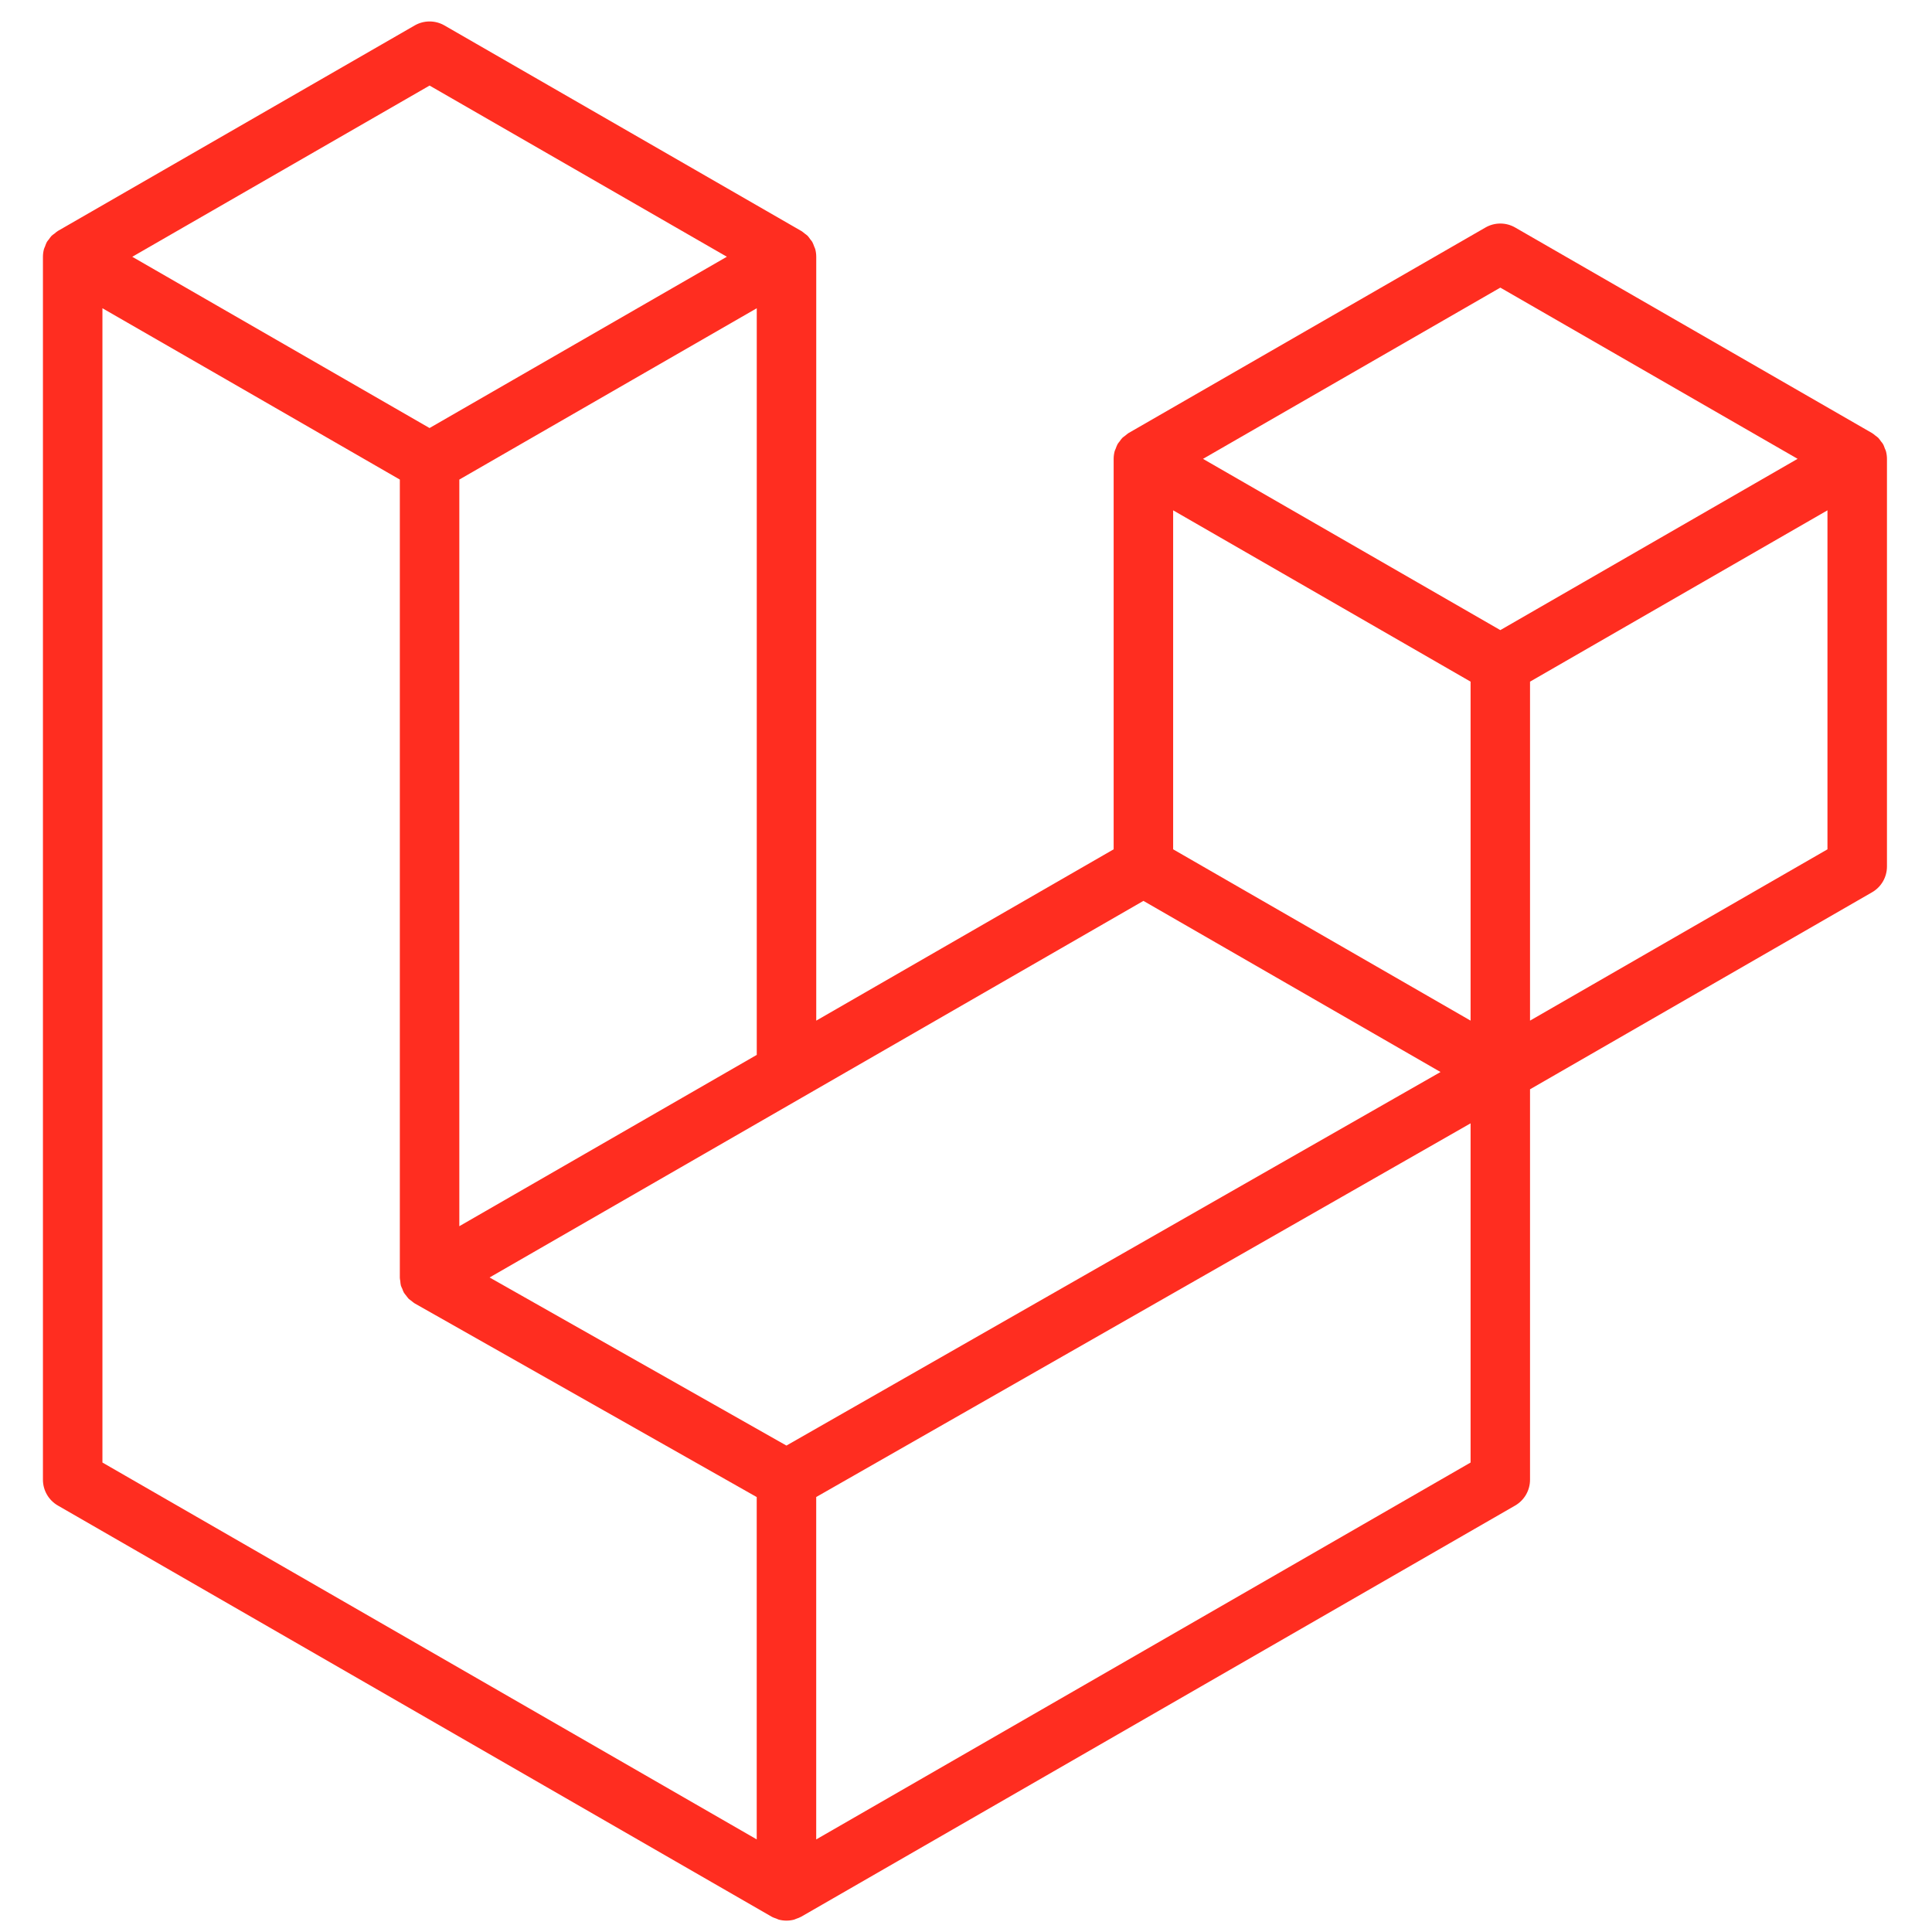
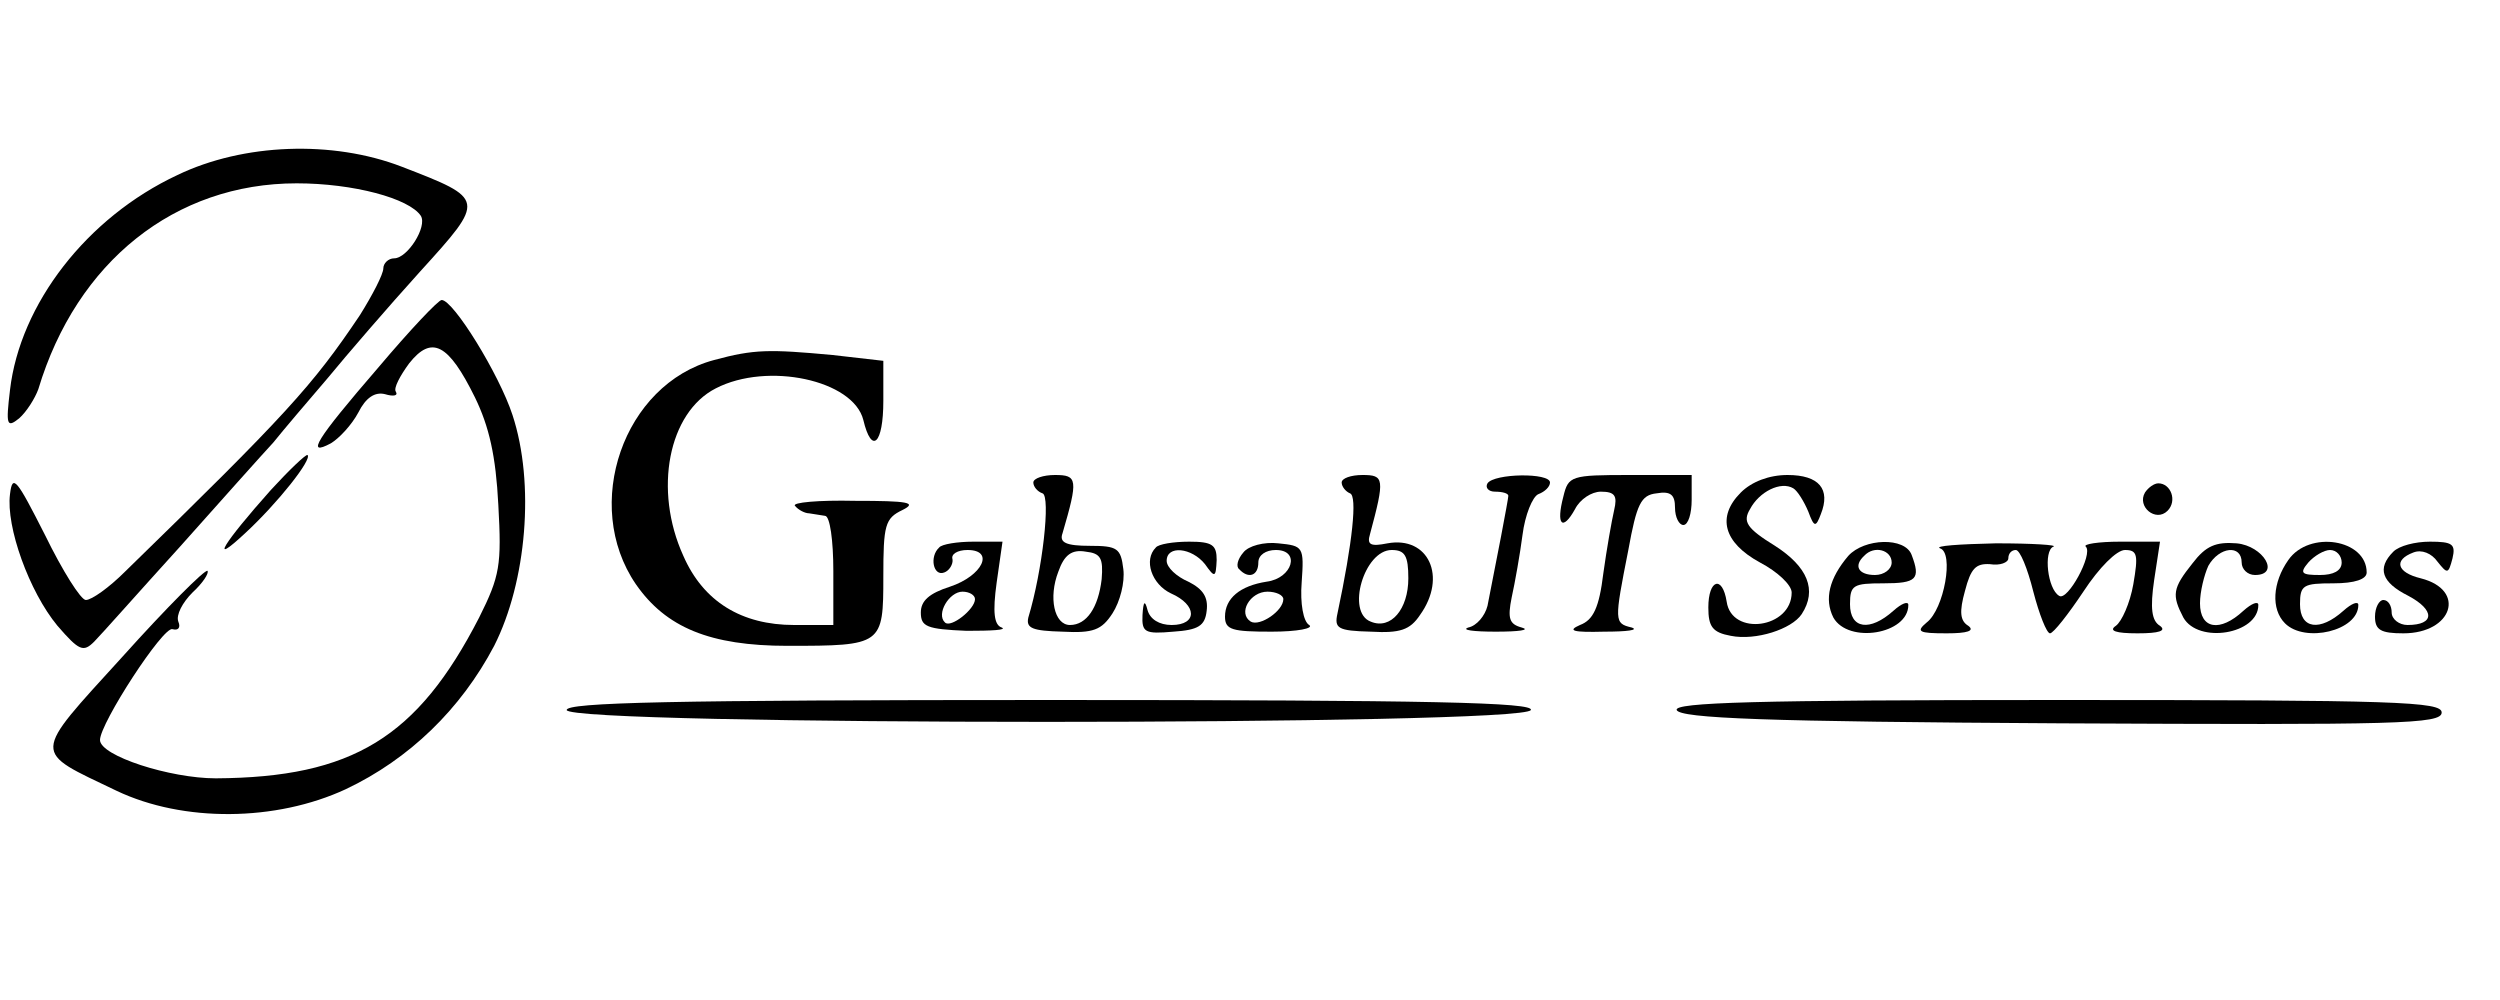
- <svg xmlns="http://www.w3.org/2000/svg" width="166" height="166" viewBox="0 0 166 166" fill="none">
-   <path fill-rule="evenodd" clip-rule="evenodd" d="M162.041 38.759C162.099 38.977 162.129 39.201 162.13 39.426V74.452C162.13 74.902 162.011 75.344 161.786 75.733C161.561 76.122 161.237 76.444 160.847 76.668L131.462 93.594V127.141C131.462 128.054 130.977 128.897 130.186 129.357L68.847 164.683C68.707 164.763 68.554 164.814 68.401 164.868C68.343 164.887 68.289 164.922 68.228 164.938C67.8 165.051 67.349 165.051 66.92 164.938C66.85 164.919 66.786 164.881 66.719 164.855C66.579 164.804 66.432 164.76 66.298 164.683L4.972 129.357C4.583 129.133 4.259 128.81 4.034 128.421C3.808 128.032 3.69 127.591 3.689 127.141L3.689 22.063C3.689 21.834 3.721 21.61 3.779 21.393C3.798 21.32 3.843 21.253 3.868 21.179C3.916 21.045 3.961 20.908 4.031 20.783C4.079 20.7 4.149 20.633 4.206 20.557C4.28 20.454 4.347 20.349 4.433 20.26C4.506 20.186 4.602 20.132 4.685 20.068C4.778 19.992 4.861 19.909 4.966 19.848L35.633 2.185C36.022 1.961 36.462 1.844 36.91 1.844C37.358 1.844 37.798 1.961 38.186 2.185L68.851 19.848H68.857C68.959 19.912 69.045 19.992 69.138 20.065C69.221 20.129 69.313 20.186 69.387 20.257C69.476 20.349 69.54 20.454 69.616 20.557C69.671 20.633 69.744 20.7 69.789 20.783C69.862 20.911 69.904 21.045 69.955 21.179C69.98 21.253 70.025 21.32 70.044 21.396C70.103 21.614 70.133 21.838 70.133 22.063V87.694L95.686 72.974V39.423C95.686 39.2 95.718 38.973 95.775 38.759C95.798 38.683 95.839 38.615 95.865 38.542C95.916 38.408 95.96 38.271 96.031 38.146C96.079 38.063 96.149 37.996 96.203 37.92C96.279 37.818 96.343 37.712 96.433 37.623C96.506 37.549 96.599 37.495 96.681 37.431C96.777 37.355 96.86 37.272 96.962 37.211L127.633 19.548C128.021 19.324 128.461 19.206 128.91 19.206C129.358 19.206 129.798 19.324 130.186 19.548L160.85 37.211C160.959 37.275 161.042 37.355 161.137 37.428C161.217 37.492 161.31 37.549 161.383 37.62C161.473 37.712 161.536 37.818 161.613 37.92C161.67 37.996 161.741 38.063 161.785 38.146C161.859 38.271 161.9 38.408 161.951 38.542C161.98 38.615 162.021 38.683 162.041 38.759ZM157.018 72.974V43.848L146.287 50.028L131.462 58.568V87.694L157.021 72.974H157.018ZM126.354 125.663V96.518L111.771 104.85L70.13 128.626V158.046L126.354 125.663ZM8.801 26.485V125.663L65.018 158.043V128.629L35.649 112L35.64 111.994L35.627 111.988C35.528 111.93 35.445 111.847 35.353 111.777C35.273 111.713 35.18 111.662 35.11 111.592L35.104 111.582C35.021 111.502 34.963 111.403 34.893 111.314C34.829 111.228 34.753 111.154 34.702 111.065L34.699 111.055C34.641 110.96 34.606 110.845 34.565 110.736C34.523 110.64 34.469 110.551 34.443 110.449C34.411 110.328 34.405 110.197 34.392 110.072C34.379 109.976 34.354 109.881 34.354 109.785V109.778V41.205L19.532 32.662L8.801 26.485ZM36.913 7.35L11.364 22.063L36.907 36.777L62.453 22.06L36.907 7.35H36.913ZM50.2 99.174L65.022 90.637V26.485L54.291 32.665L39.466 41.205V105.357L50.2 99.174ZM128.91 24.713L103.363 39.426L128.91 54.14L154.453 39.423L128.91 24.713ZM126.354 58.568L111.529 50.028L100.798 43.848V72.974L115.619 81.511L126.354 87.694V58.568ZM67.571 124.205L105.042 102.803L123.772 92.109L98.245 77.405L68.854 94.334L42.066 109.762L67.571 124.205Z" fill="#FF2D20" />
+ <svg xmlns="http://www.w3.org/2000/svg" version="1.0" width="300pt" height="120pt" viewBox="0 0 300 120" preserveAspectRatio="xMidYMid meet">
+   <g transform="translate(0,120) scale(0.1,-0.1)" fill="#000000" stroke="none">
+     <path d="M213 990 c-109 -51 -189 -155 -201 -258 -5 -42 -4 -46 11 -34 9 8 19 24 23 35 46 153 164 247 310 247 68 0 135 -18 149 -39 8 -13 -16 -51 -32 -51 -7 0 -13 -6 -13 -12 0 -7 -13 -32 -28 -56 -57 -85 -89 -120 -282 -308 -19 -19 -40 -34 -47 -34 -6 0 -28 35 -49 78 -34 67 -39 74 -42 49 -5 -39 23 -117 57 -158 26 -30 31 -32 44 -19 8 8 54 60 103 114 49 55 99 111 112 125 12 15 41 49 65 77 23 28 73 86 111 128 79 87 79 87 -22 126 -83 32 -190 28 -269 -10z" />
+     <path d="M454 759 c-76 -88 -87 -107 -57 -91 10 6 25 22 33 37 9 18 20 25 32 22 10 -3 16 -2 13 3 -3 4 5 19 16 34 27 34 47 24 79 -41 17 -35 25 -70 28 -129 4 -72 2 -85 -23 -135 -74 -144 -152 -192 -316 -193 -55 0 -139 27 -139 46 0 20 76 137 87 133 7 -2 10 2 7 9 -3 8 5 23 17 35 12 11 20 23 18 26 -3 2 -49 -44 -102 -103 -110 -121 -109 -112 -7 -161 80 -38 191 -37 275 2 76 36 138 96 178 172 39 77 49 195 22 277 -16 49 -71 138 -85 138 -4 0 -38 -36 -76 -81z" />
+     <path d="M857 768 c-109 -29 -159 -174 -94 -269 36 -52 89 -74 182 -74 114 0 115 1 115 83 0 62 2 70 23 80 18 9 7 11 -57 11 -44 1 -76 -2 -72 -6 4 -5 12 -9 17 -9 5 -1 14 -2 19 -3 6 0 10 -30 10 -66 l0 -65 -47 0 c-63 0 -109 28 -133 83 -36 79 -18 172 39 201 62 32 165 10 177 -38 10 -42 24 -29 24 23 l0 48 -61 7 c-76 7 -94 7 -142 -6z" />
+     <path d="M325 612 c-57 -64 -75 -93 -31 -52 39 36 81 89 75 94 -2 1 -22 -18 -44 -42z" />
+     <path d="M1240 621 c0 -5 5 -11 11 -13 10 -3 0 -93 -17 -149 -3 -13 5 -16 41 -17 37 -2 47 2 60 22 9 14 15 37 13 53 -3 25 -7 28 -40 28 -29 0 -37 4 -33 15 19 65 18 70 -9 70 -14 0 -26 -4 -26 -9z m82 -116 c-4 -34 -18 -55 -38 -55 -19 0 -26 33 -14 64 7 20 16 27 33 24 18 -2 21 -8 19 -33z" />
+     <path d="M1610 621 c0 -5 5 -11 10 -13 9 -3 3 -59 -15 -144 -4 -18 0 -21 40 -22 35 -2 47 2 59 20 33 46 10 95 -39 86 -20 -4 -25 -2 -21 11 18 67 17 71 -9 71 -14 0 -25 -4 -25 -9z m80 -115 c0 -37 -21 -62 -45 -52 -30 11 -8 86 25 86 16 0 20 -7 20 -34z" />
+     <path d="M1785 620 c-3 -5 1 -10 9 -10 9 0 16 -2 16 -5 0 -4 -15 -82 -25 -132 -3 -12 -13 -24 -23 -26 -9 -3 6 -5 33 -5 28 0 42 2 31 5 -15 4 -17 11 -12 36 4 18 10 52 13 75 3 24 12 46 19 49 8 3 14 9 14 14 0 12 -67 11 -75 -1z" />
+     <path d="M1876 604 c-9 -34 -1 -42 14 -15 6 12 20 21 31 21 17 0 20 -5 16 -22 -3 -13 -9 -47 -13 -76 -5 -41 -12 -56 -28 -62 -16 -7 -8 -9 29 -8 28 0 42 2 33 5 -21 5 -21 7 -4 93 10 55 15 66 34 68 17 3 22 -2 22 -17 0 -12 5 -21 10 -21 6 0 10 14 10 30 l0 30 -74 0 c-71 0 -74 -1 -80 -26z" />
+     <path d="M2089 609 c-29 -29 -21 -60 23 -84 21 -11 38 -27 38 -36 0 -43 -72 -53 -78 -11 -5 32 -22 27 -22 -7 0 -23 5 -30 27 -34 30 -6 73 8 85 26 19 29 7 57 -32 82 -34 21 -39 29 -30 44 11 21 37 34 52 25 5 -3 13 -16 18 -28 7 -19 9 -19 15 -3 12 30 -2 47 -40 47 -22 0 -43 -8 -56 -21z" />
+     <path d="M2574 609 c-10 -17 13 -36 27 -22 12 12 4 33 -11 33 -5 0 -12 -5 -16 -11z" />
+     <path d="M1127 543 c-12 -11 -7 -35 6 -30 6 2 11 10 10 16 -2 6 6 11 18 11 33 0 18 -31 -21 -44 -25 -8 -35 -17 -35 -31 0 -17 7 -20 55 -22 30 0 49 1 42 4 -9 3 -11 18 -6 54 l7 49 -35 0 c-19 0 -38 -3 -41 -7z m43 -62 c0 -12 -29 -35 -36 -28 -11 10 5 37 21 37 8 0 15 -4 15 -9z" />
+     <path d="M1387 543 c-15 -15 -5 -44 18 -55 32 -14 32 -38 1 -38 -15 0 -26 7 -29 18 -3 12 -5 11 -6 -6 -1 -21 3 -23 37 -20 30 2 38 7 40 25 2 16 -4 26 -22 35 -14 6 -26 17 -26 25 0 19 30 16 46 -4 12 -17 13 -16 14 5 0 18 -5 22 -33 22 -19 0 -37 -3 -40 -7z" />
+     <path d="M1492 537 c-7 -8 -9 -17 -5 -20 11 -12 23 -8 23 8 0 9 9 15 21 15 30 0 20 -34 -11 -38 -32 -5 -50 -20 -50 -42 0 -16 9 -18 56 -18 31 0 51 4 45 8 -7 4 -11 26 -9 51 3 43 2 44 -28 47 -17 2 -36 -3 -42 -11z m48 -56 c0 -14 -28 -33 -39 -27 -16 10 -1 36 20 36 10 0 19 -4 19 -9z" />
+     <path d="M2218 533 c-23 -27 -29 -52 -18 -74 18 -32 90 -20 90 15 0 5 -8 2 -18 -7 -28 -25 -52 -22 -52 8 0 23 4 25 40 25 40 0 45 5 34 34 -8 22 -57 20 -76 -1z m52 -8 c0 -8 -9 -15 -20 -15 -20 0 -26 11 -13 23 12 13 33 7 33 -8z" />
+     <path d="M2328 542 c17 -5 5 -73 -16 -89 -13 -11 -10 -13 24 -13 25 0 34 3 26 9 -10 6 -11 17 -4 42 7 27 13 33 30 32 12 -2 22 2 22 7 0 6 4 10 9 10 5 0 14 -22 21 -50 7 -27 16 -50 20 -50 4 0 22 23 40 50 19 29 40 50 50 50 15 0 16 -6 10 -41 -4 -23 -14 -45 -21 -50 -9 -6 0 -9 26 -9 26 0 35 3 27 9 -10 6 -12 21 -7 55 l7 46 -48 0 c-26 0 -45 -3 -41 -6 9 -9 -22 -66 -32 -59 -14 8 -19 54 -7 59 6 2 -25 4 -69 4 -44 -1 -74 -3 -67 -6z" />
+     <path d="M2631 524 c-24 -30 -25 -38 -11 -65 18 -32 90 -20 90 15 0 5 -8 2 -18 -7 -28 -26 -52 -22 -52 9 0 14 5 34 10 45 13 23 40 26 40 4 0 -8 7 -15 16 -15 31 0 10 35 -22 38 -25 2 -37 -3 -53 -24z" />
+     <path d="M2746 528 c-19 -27 -21 -59 -4 -76 24 -24 88 -9 88 22 0 5 -8 2 -18 -7 -28 -25 -52 -22 -52 8 0 23 4 25 40 25 26 0 40 5 40 13 0 40 -69 51 -94 15z m64 -3 c0 -10 -10 -15 -26 -15 -22 0 -25 2 -14 15 7 8 19 15 26 15 8 0 14 -7 14 -15z" />
+     <path d="M2872 538 c-20 -20 -14 -37 18 -53 32 -17 32 -35 -1 -35 -10 0 -19 7 -19 15 0 8 -4 15 -10 15 -5 0 -10 -9 -10 -20 0 -16 7 -20 34 -20 59 0 76 52 21 66 -29 7 -33 22 -9 31 10 4 22 -1 29 -11 12 -15 13 -15 18 4 4 17 0 20 -27 20 -18 0 -37 -5 -44 -12z" />
+     <path d="M680 348 c0 -19 1151 -19 1157 0 4 9 -116 12 -576 12 -458 0 -581 -3 -581 -12z" />
+     <path d="M2012 348 c4 -10 107 -14 461 -16 405 -2 457 -1 457 13 0 13 -53 15 -461 15 -364 0 -460 -3 -457 -12z" />
+   </g>
</svg>
